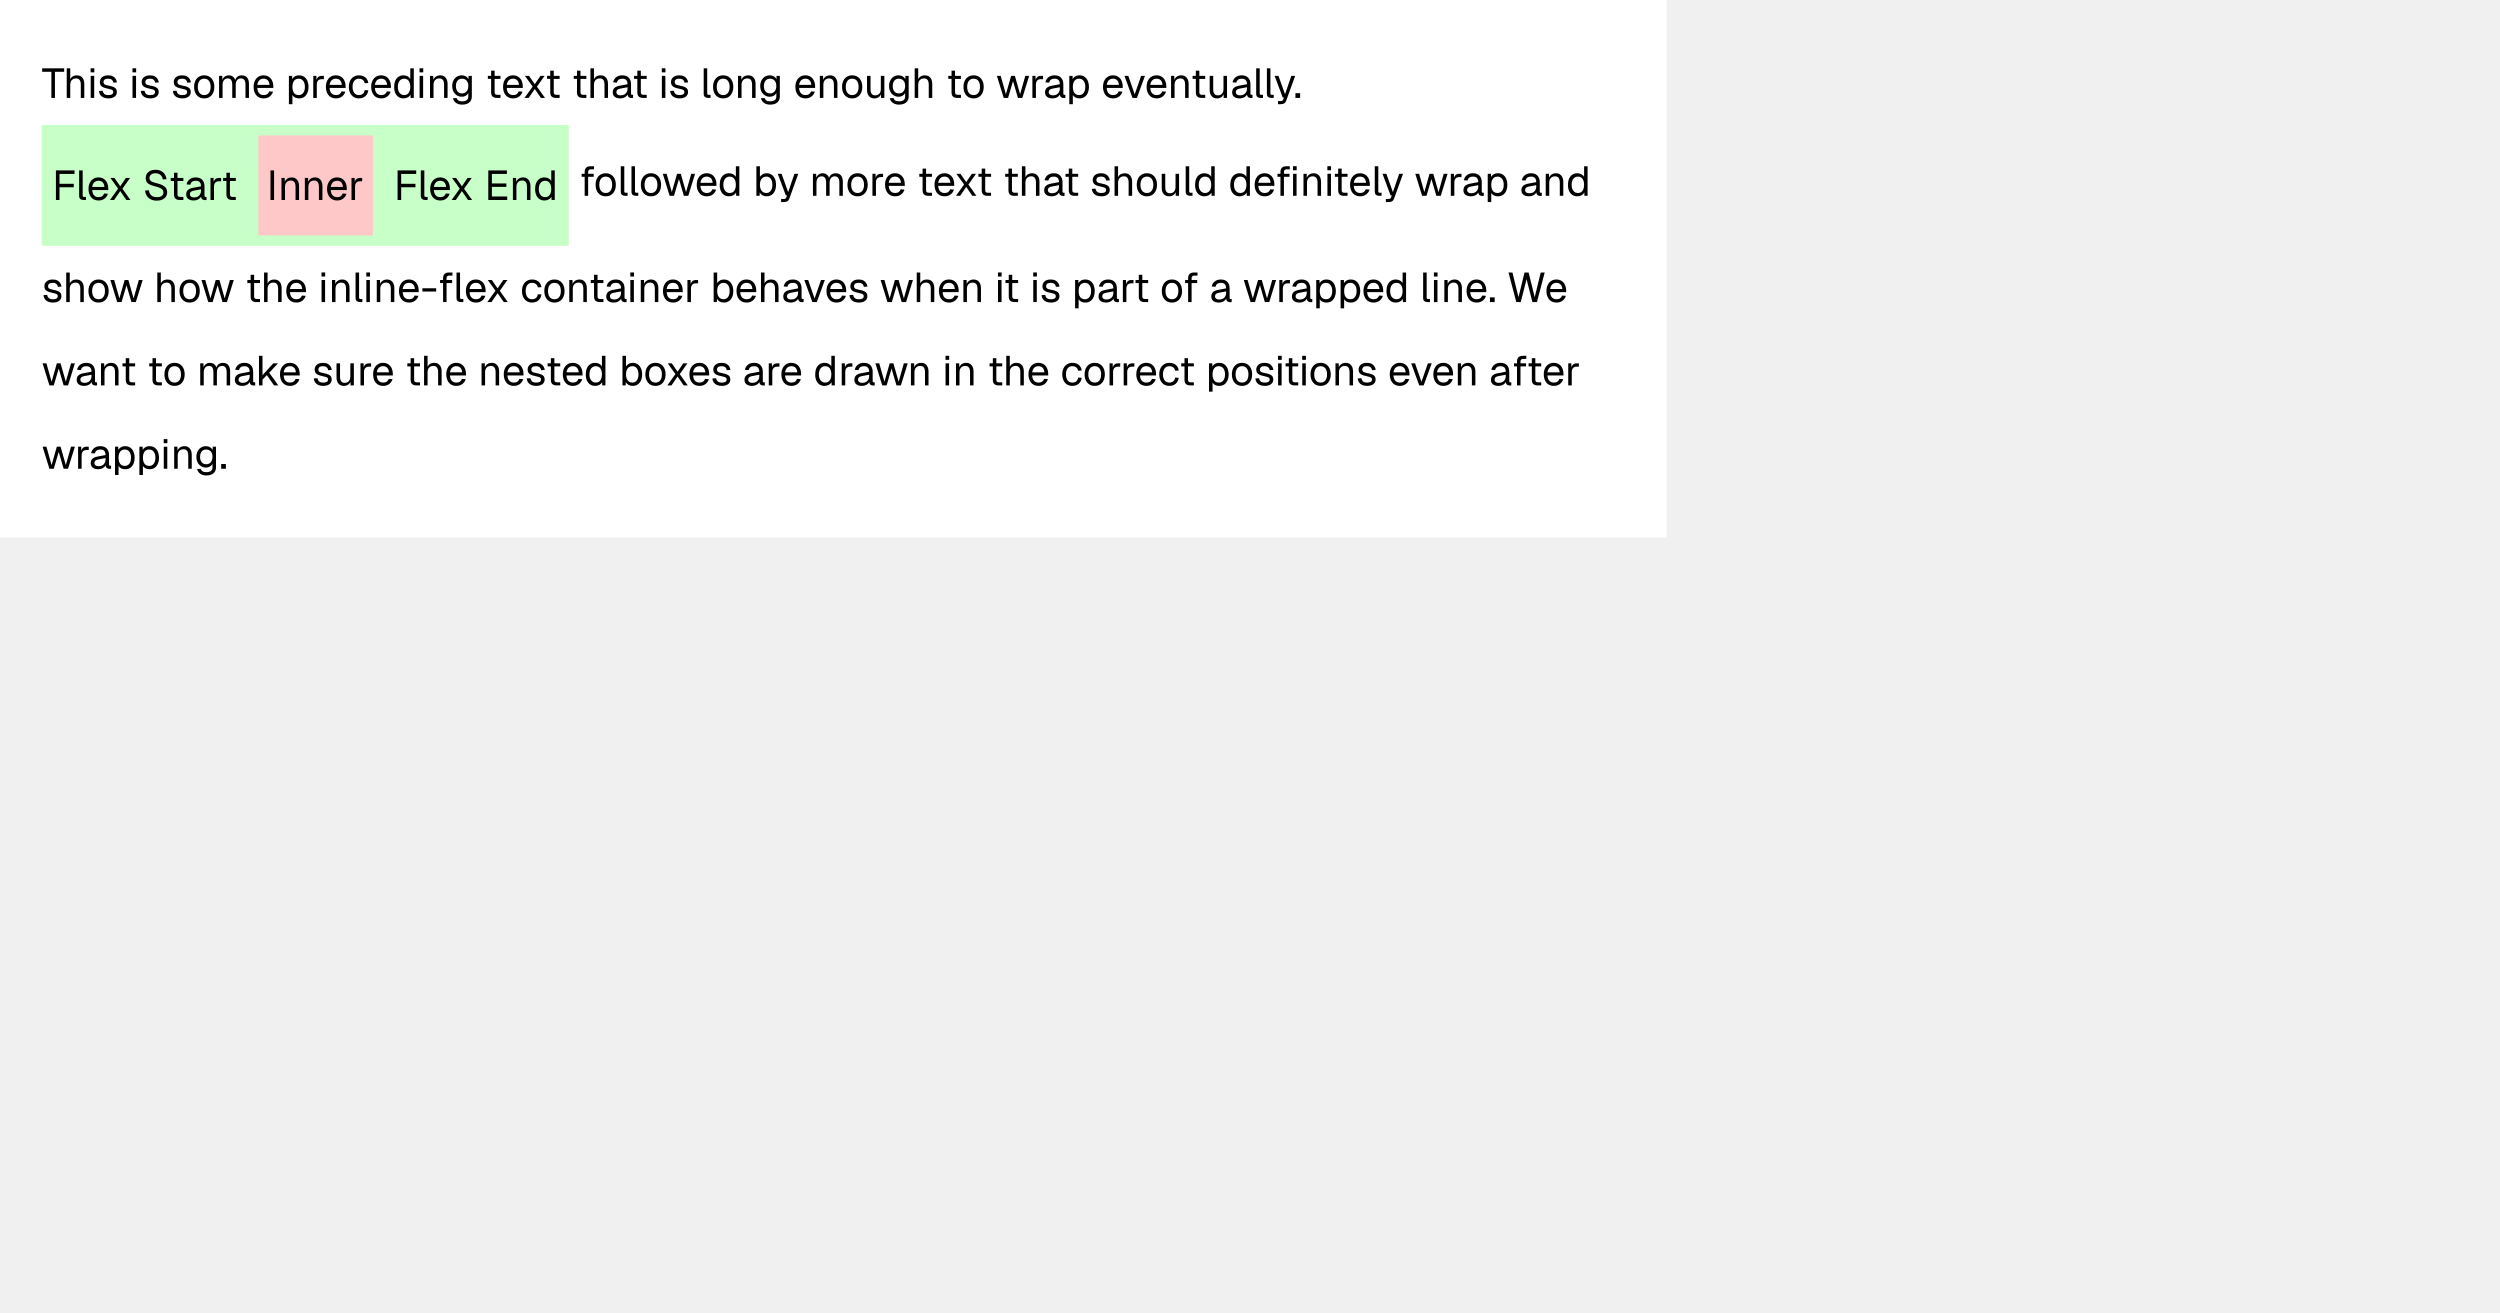
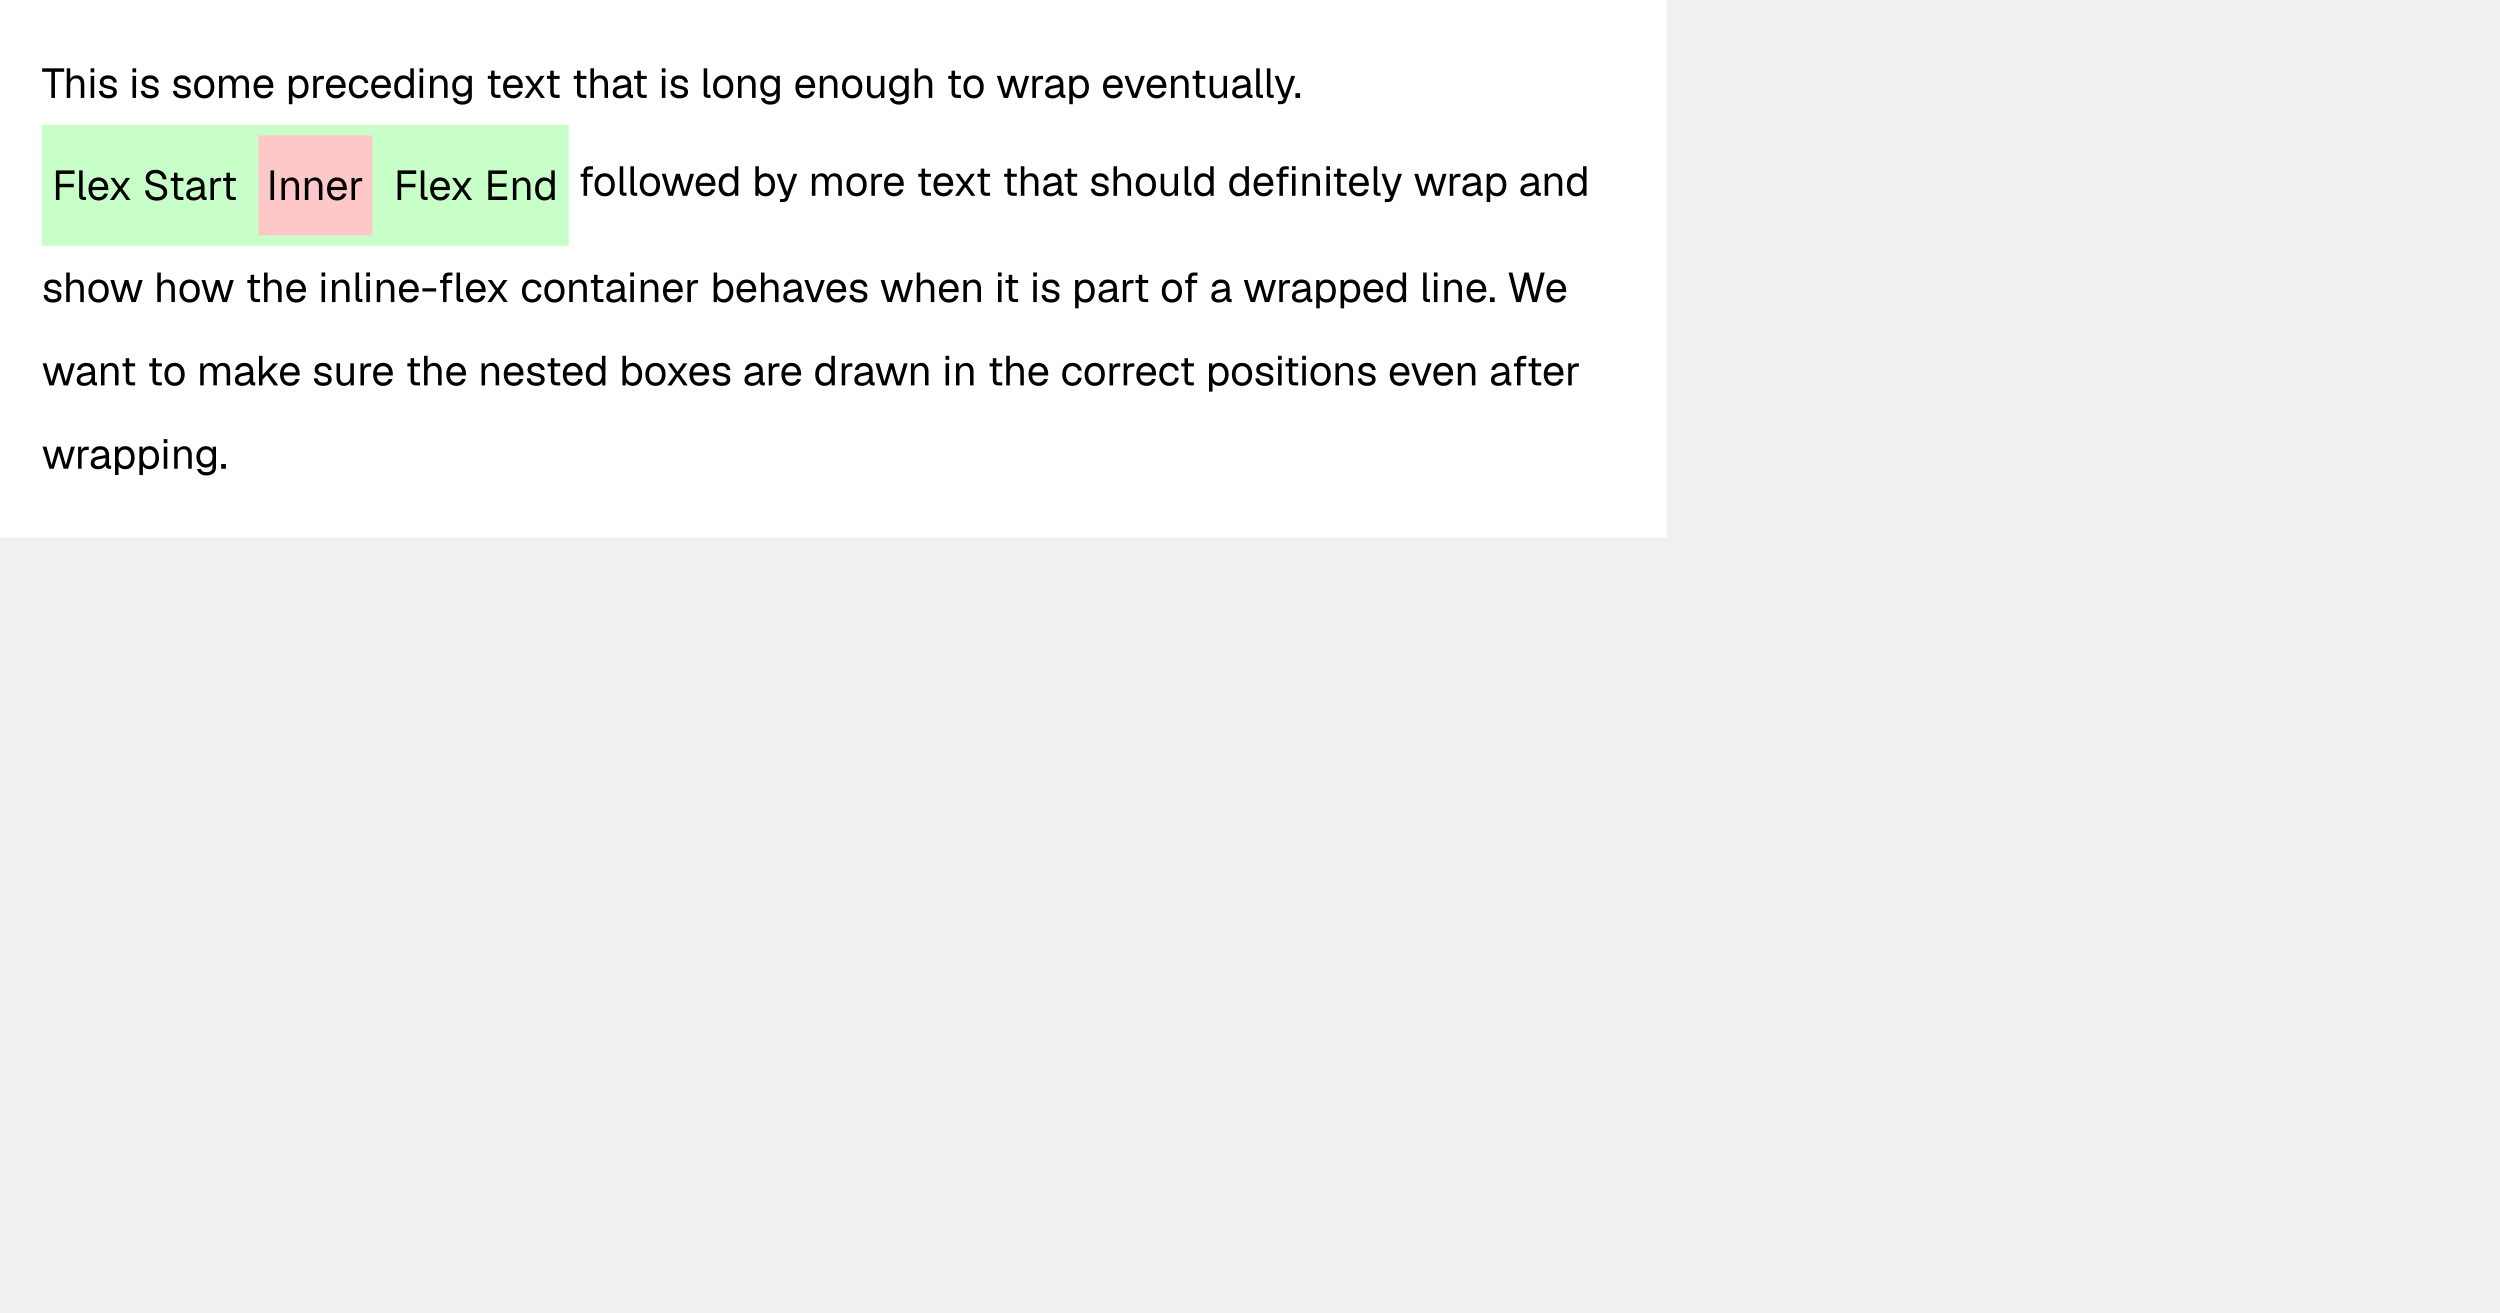
<svg xmlns="http://www.w3.org/2000/svg" width="1200" height="630" viewBox="0 0 1200 630">
  <rect x="0" y="0" width="800" height="258" fill="#fff" />
  <g fill="#000">
    <use href="#g0" x="20" y="47" />
    <use href="#g1" x="30.44" y="47" />
    <use href="#g2" x="41.94" y="47" />
    <use href="#g3" x="46.62" y="47" />
    <use href="#g2" x="62.02" y="47" />
    <use href="#g3" x="66.7" y="47" />
    <use href="#g3" x="82.1" y="47" />
    <use href="#g4" x="92.3" y="47" />
    <use href="#g5" x="103.56" y="47" />
    <use href="#g6" x="120.86" y="47" />
    <use href="#g7" x="137.08" y="47" />
    <use href="#g8" x="148.78" y="47" />
    <use href="#g6" x="155.56" y="47" />
    <use href="#g9" x="166.58" y="47" />
    <use href="#g6" x="177.3" y="47" />
    <use href="#g10" x="188.32" y="47" />
    <use href="#g2" x="199.82" y="47" />
    <use href="#g11" x="204.82" y="47" />
    <use href="#g12" x="216.2" y="47" />
    <use href="#g13" x="233.08" y="47" />
    <use href="#g6" x="240.6" y="47" />
    <use href="#g14" x="250.82" y="47" />
    <use href="#g13" x="261.46" y="47" />
    <use href="#g13" x="274.3" y="47" />
    <use href="#g1" x="281.82" y="47" />
    <use href="#g15" x="293.24" y="47" />
    <use href="#g13" x="303.26" y="47" />
    <use href="#g2" x="316.1" y="47" />
    <use href="#g3" x="320.78" y="47" />
    <use href="#g16" x="336.18" y="47" />
    <use href="#g4" x="341.4" y="47" />
    <use href="#g11" x="352.66" y="47" />
    <use href="#g12" x="364.04" y="47" />
    <use href="#g6" x="380.92" y="47" />
    <use href="#g11" x="391.94" y="47" />
    <use href="#g4" x="403.32" y="47" />
    <use href="#g17" x="414.58" y="47" />
    <use href="#g12" x="425.88" y="47" />
    <use href="#g1" x="437.46" y="47" />
    <use href="#g13" x="454.08" y="47" />
    <use href="#g4" x="461.6" y="47" />
    <use href="#g18" x="478.06" y="47" />
    <use href="#g8" x="493.96" y="47" />
    <use href="#g15" x="500.74" y="47" />
    <use href="#g7" x="511.68" y="47" />
    <use href="#g6" x="528.58" y="47" />
    <use href="#g19" x="539.3" y="47" />
    <use href="#g6" x="549.5" y="47" />
    <use href="#g11" x="560.52" y="47" />
    <use href="#g13" x="571.34" y="47" />
    <use href="#g17" x="579.06" y="47" />
    <use href="#g15" x="590.56" y="47" />
    <use href="#g16" x="601.38" y="47" />
    <use href="#g16" x="606.52" y="47" />
    <use href="#g20" x="611.38" y="47" />
    <use href="#g21" x="620.92" y="47" />
  </g>
  <g fill="#000">
-     <use href="#g22" x="278" y="94" />
-     <use href="#g4" x="285.02" y="94" />
-     <use href="#g16" x="296.38" y="94" />
-     <use href="#g16" x="301.52" y="94" />
-     <use href="#g4" x="306.74" y="94" />
-     <use href="#g18" x="317.7" y="94" />
-     <use href="#g6" x="333.56" y="94" />
-     <use href="#g10" x="344.58" y="94" />
-     <use href="#g23" x="361.48" y="94" />
-     <use href="#g20" x="372.88" y="94" />
-     <use href="#g5" x="388.62" y="94" />
-     <use href="#g4" x="405.92" y="94" />
-     <use href="#g8" x="417.18" y="94" />
-     <use href="#g6" x="423.96" y="94" />
-     <use href="#g13" x="440.18" y="94" />
-     <use href="#g6" x="447.7" y="94" />
-     <use href="#g14" x="457.92" y="94" />
-     <use href="#g13" x="468.56" y="94" />
-     <use href="#g13" x="481.4" y="94" />
-     <use href="#g1" x="488.92" y="94" />
-     <use href="#g15" x="500.34" y="94" />
-     <use href="#g13" x="510.36" y="94" />
-     <use href="#g3" x="523.2" y="94" />
-     <use href="#g1" x="533.4" y="94" />
-     <use href="#g4" x="544.78" y="94" />
-     <use href="#g17" x="556.04" y="94" />
-     <use href="#g16" x="567.54" y="94" />
-     <use href="#g10" x="572.76" y="94" />
-     <use href="#g10" x="589.66" y="94" />
-     <use href="#g6" x="601.36" y="94" />
-     <use href="#g24" x="611.98" y="94" />
-     <use href="#g11" x="624.08" y="94" />
-     <use href="#g2" x="635.58" y="94" />
-     <use href="#g13" x="639.66" y="94" />
-     <use href="#g6" x="647.18" y="94" />
-     <use href="#g16" x="658.3" y="94" />
-     <use href="#g20" x="663.16" y="94" />
-     <use href="#g18" x="678.9" y="94" />
-     <use href="#g8" x="694.8" y="94" />
-     <use href="#g15" x="701.58" y="94" />
-     <use href="#g7" x="712.52" y="94" />
-     <use href="#g15" x="729.42" y="94" />
-     <use href="#g11" x="740.36" y="94" />
-     <use href="#g10" x="751.74" y="94" />
+     <use href="#g22" x="277.5" y="94" />
+     <use href="#g4" x="284.52" y="94" />
+     <use href="#g16" x="295.88" y="94" />
+     <use href="#g16" x="301.02" y="94" />
+     <use href="#g4" x="306.24" y="94" />
+     <use href="#g18" x="317.2" y="94" />
+     <use href="#g6" x="333.06" y="94" />
+     <use href="#g10" x="344.08" y="94" />
+     <use href="#g23" x="360.98" y="94" />
+     <use href="#g20" x="372.38" y="94" />
+     <use href="#g5" x="388.12" y="94" />
+     <use href="#g4" x="405.42" y="94" />
+     <use href="#g8" x="416.68" y="94" />
+     <use href="#g6" x="423.46" y="94" />
+     <use href="#g13" x="439.68" y="94" />
+     <use href="#g6" x="447.2" y="94" />
+     <use href="#g14" x="457.42" y="94" />
+     <use href="#g13" x="468.06" y="94" />
+     <use href="#g13" x="480.9" y="94" />
+     <use href="#g1" x="488.42" y="94" />
+     <use href="#g15" x="499.84" y="94" />
+     <use href="#g13" x="509.86" y="94" />
+     <use href="#g3" x="522.7" y="94" />
+     <use href="#g1" x="532.9" y="94" />
+     <use href="#g4" x="544.28" y="94" />
+     <use href="#g17" x="555.54" y="94" />
+     <use href="#g16" x="567.04" y="94" />
+     <use href="#g10" x="572.26" y="94" />
+     <use href="#g10" x="589.16" y="94" />
+     <use href="#g6" x="600.86" y="94" />
+     <use href="#g24" x="611.48" y="94" />
+     <use href="#g11" x="623.58" y="94" />
+     <use href="#g2" x="635.08" y="94" />
+     <use href="#g13" x="639.16" y="94" />
+     <use href="#g6" x="646.68" y="94" />
+     <use href="#g16" x="657.8" y="94" />
+     <use href="#g20" x="662.66" y="94" />
+     <use href="#g18" x="678.4" y="94" />
+     <use href="#g8" x="694.3" y="94" />
+     <use href="#g15" x="701.08" y="94" />
+     <use href="#g7" x="712.02" y="94" />
+     <use href="#g15" x="728.92" y="94" />
+     <use href="#g11" x="739.86" y="94" />
+     <use href="#g10" x="751.24" y="94" />
  </g>
  <g fill="#000">
    <use href="#g3" x="20" y="145" />
    <use href="#g1" x="30.2" y="145" />
    <use href="#g4" x="41.58" y="145" />
    <use href="#g18" x="52.54" y="145" />
    <use href="#g1" x="73.92" y="145" />
    <use href="#g4" x="85.3" y="145" />
    <use href="#g18" x="96.26" y="145" />
    <use href="#g13" x="117.64" y="145" />
    <use href="#g1" x="125.16" y="145" />
    <use href="#g6" x="136.54" y="145" />
    <use href="#g2" x="152.76" y="145" />
    <use href="#g11" x="157.76" y="145" />
    <use href="#g16" x="169.08" y="145" />
    <use href="#g2" x="174.26" y="145" />
    <use href="#g11" x="179.26" y="145" />
    <use href="#g6" x="190.64" y="145" />
    <use href="#g25" x="201.86" y="145" />
    <use href="#g26" x="210.04" y="145" />
    <use href="#g6" x="222.76" y="145" />
    <use href="#g14" x="232.98" y="145" />
    <use href="#g9" x="249.68" y="145" />
    <use href="#g4" x="260.4" y="145" />
    <use href="#g11" x="271.66" y="145" />
    <use href="#g13" x="282.48" y="145" />
    <use href="#g15" x="290.12" y="145" />
    <use href="#g2" x="300.98" y="145" />
    <use href="#g11" x="305.98" y="145" />
    <use href="#g6" x="317.36" y="145" />
    <use href="#g8" x="328.38" y="145" />
    <use href="#g23" x="340.96" y="145" />
    <use href="#g6" x="352.66" y="145" />
    <use href="#g1" x="363.68" y="145" />
    <use href="#g15" x="375.1" y="145" />
    <use href="#g19" x="385.64" y="145" />
    <use href="#g6" x="395.84" y="145" />
    <use href="#g3" x="406.86" y="145" />
    <use href="#g18" x="422.26" y="145" />
    <use href="#g1" x="438.44" y="145" />
    <use href="#g6" x="449.82" y="145" />
    <use href="#g11" x="460.84" y="145" />
    <use href="#g2" x="477.46" y="145" />
    <use href="#g13" x="481.54" y="145" />
    <use href="#g2" x="494.38" y="145" />
    <use href="#g3" x="499.06" y="145" />
    <use href="#g7" x="514.46" y="145" />
    <use href="#g15" x="526.44" y="145" />
    <use href="#g8" x="537.38" y="145" />
    <use href="#g13" x="543.96" y="145" />
    <use href="#g4" x="556.8" y="145" />
    <use href="#g22" x="567.66" y="145" />
    <use href="#g15" x="580.56" y="145" />
    <use href="#g18" x="596.58" y="145" />
    <use href="#g8" x="612.48" y="145" />
    <use href="#g15" x="619.26" y="145" />
    <use href="#g7" x="630.2" y="145" />
    <use href="#g7" x="641.9" y="145" />
    <use href="#g6" x="653.6" y="145" />
    <use href="#g10" x="664.62" y="145" />
    <use href="#g16" x="681.52" y="145" />
    <use href="#g2" x="686.7" y="145" />
    <use href="#g11" x="691.7" y="145" />
    <use href="#g6" x="703.08" y="145" />
    <use href="#g21" x="714.3" y="145" />
    <use href="#g27" x="723.32" y="145" />
    <use href="#g6" x="741.42" y="145" />
  </g>
  <g fill="#000">
    <use href="#g18" x="20" y="185" />
    <use href="#g15" x="35.94" y="185" />
    <use href="#g11" x="46.88" y="185" />
    <use href="#g13" x="57.7" y="185" />
    <use href="#g13" x="70.54" y="185" />
    <use href="#g4" x="78.06" y="185" />
    <use href="#g5" x="94.52" y="185" />
    <use href="#g15" x="111.86" y="185" />
    <use href="#g28" x="122.72" y="185" />
    <use href="#g6" x="133.52" y="185" />
    <use href="#g3" x="149.74" y="185" />
    <use href="#g17" x="159.94" y="185" />
    <use href="#g8" x="171.44" y="185" />
    <use href="#g6" x="178.22" y="185" />
    <use href="#g13" x="194.44" y="185" />
    <use href="#g1" x="201.96" y="185" />
    <use href="#g6" x="213.34" y="185" />
    <use href="#g11" x="229.56" y="185" />
    <use href="#g6" x="240.94" y="185" />
    <use href="#g3" x="251.96" y="185" />
    <use href="#g13" x="261.76" y="185" />
    <use href="#g6" x="269.28" y="185" />
    <use href="#g10" x="280.3" y="185" />
    <use href="#g23" x="297.2" y="185" />
    <use href="#g4" x="308.9" y="185" />
    <use href="#g14" x="319.36" y="185" />
    <use href="#g6" x="330.06" y="185" />
    <use href="#g3" x="341.08" y="185" />
    <use href="#g15" x="356.48" y="185" />
    <use href="#g8" x="367.42" y="185" />
    <use href="#g6" x="374.2" y="185" />
    <use href="#g10" x="390.42" y="185" />
    <use href="#g8" x="402.44" y="185" />
    <use href="#g15" x="409.22" y="185" />
    <use href="#g18" x="419.76" y="185" />
    <use href="#g11" x="435.66" y="185" />
    <use href="#g2" x="452.28" y="185" />
    <use href="#g11" x="457.28" y="185" />
    <use href="#g13" x="473.9" y="185" />
    <use href="#g1" x="481.42" y="185" />
    <use href="#g6" x="492.8" y="185" />
    <use href="#g9" x="509.02" y="185" />
    <use href="#g4" x="519.74" y="185" />
    <use href="#g8" x="531" y="185" />
    <use href="#g8" x="537.78" y="185" />
    <use href="#g6" x="544.56" y="185" />
    <use href="#g9" x="555.58" y="185" />
    <use href="#g13" x="565.9" y="185" />
    <use href="#g7" x="578.74" y="185" />
    <use href="#g4" x="590.44" y="185" />
    <use href="#g3" x="601.7" y="185" />
    <use href="#g2" x="611.9" y="185" />
    <use href="#g13" x="615.98" y="185" />
    <use href="#g2" x="623.5" y="185" />
    <use href="#g4" x="628.18" y="185" />
    <use href="#g11" x="639.44" y="185" />
    <use href="#g3" x="650.82" y="185" />
    <use href="#g6" x="666.22" y="185" />
    <use href="#g19" x="676.94" y="185" />
    <use href="#g6" x="687.14" y="185" />
    <use href="#g11" x="698.16" y="185" />
    <use href="#g15" x="714.78" y="185" />
    <use href="#g22" x="725.52" y="185" />
    <use href="#g13" x="732.62" y="185" />
    <use href="#g6" x="740.14" y="185" />
    <use href="#g8" x="751.16" y="185" />
  </g>
  <g fill="#000">
    <use href="#g18" x="20" y="225" />
    <use href="#g8" x="35.9" y="225" />
    <use href="#g15" x="42.68" y="225" />
    <use href="#g7" x="53.62" y="225" />
    <use href="#g7" x="65.32" y="225" />
    <use href="#g2" x="77.02" y="225" />
    <use href="#g11" x="82.02" y="225" />
    <use href="#g12" x="93.4" y="225" />
    <use href="#g21" x="105.28" y="225" />
  </g>
  <rect x="20" y="60" width="253" height="58" fill="#c8ffc8" />
  <g fill="#000">
    <use href="#g29" x="25" y="96" />
    <use href="#g16" x="36.4" y="96" />
    <use href="#g6" x="41.62" y="96" />
    <use href="#g14" x="51.84" y="96" />
    <use href="#g30" x="68.54" y="96" />
    <use href="#g13" x="80.86" y="96" />
    <use href="#g15" x="88.5" y="96" />
    <use href="#g8" x="99.44" y="96" />
    <use href="#g13" x="106.02" y="96" />
  </g>
-   <rect x="124" y="65" width="55" height="48" fill="#ffc8c8" />
+   <rect x="124" y="65" width="54.734" height="48" fill="#ffc8c8" />
  <g fill="#000">
    <use href="#g31" x="128" y="96" />
    <use href="#g11" x="133.52" y="96" />
    <use href="#g11" x="144.74" y="96" />
    <use href="#g6" x="156.12" y="96" />
    <use href="#g8" x="167.14" y="96" />
  </g>
  <g fill="#000">
    <use href="#g29" x="189" y="96" />
    <use href="#g16" x="200.4" y="96" />
    <use href="#g6" x="205.62" y="96" />
    <use href="#g14" x="215.84" y="96" />
    <use href="#g32" x="232.54" y="96" />
    <use href="#g11" x="244.6" y="96" />
    <use href="#g10" x="255.98" y="96" />
  </g>
  <defs>
    <path id="g0" d="M4.66 0v-12.52h-4.43v-1.68h10.57v1.68h-4.43l.01 12.52Z" />
    <path id="g1" d="M1.59 0v-14.2h1.69v5.93l-.2-.03q.2-.89.67-1.43.48-.57 1.19-.83.7-.28 1.54-.28 1.15 0 1.93.51.79.52 1.2 1.42.41.91.41 2.1v6.81h-1.68v-6.34q0-1.53-.56-2.27-.55-.75-1.66-.75-1.28 0-2.06.78t-.78 2.27v6.31Z" />
    <path id="g2" d="M1.59 0v-10.59h1.69v10.59Zm-.03-12.27v-1.95h1.77v1.95Z" />
    <path id="g3" d="M5.45.23q-1.45 0-2.45-.45-.98-.47-1.52-1.26-.53-.82-.61-1.86l1.77-.11q.16.95.78 1.53.64.56 2.03.56 1.1 0 1.68-.34.59-.36.59-1.14 0-.43-.19-.69-.19-.28-.75-.49t-1.64-.42q-1.48-.28-2.33-.7-.83-.42-1.17-1.02t-.34-1.43q0-1.43 1.04-2.33 1.07-.92 2.97-.92 1.41 0 2.3.5.89.48 1.34 1.26.47.78.57 1.64l-1.75.13q-.05-.5-.32-.94-.25-.45-.78-.72-.51-.26-1.39-.26-1.14 0-1.69.43-.53.44-.53 1.11 0 .53.21.86t.75.55q.53.2 1.43.36 1.57.26 2.44.67.89.39 1.24.98t.35 1.43q0 1.46-1.14 2.28-1.12.79-2.89.79Z" />
    <path id="g4" d="M5.73.23q-1.45 0-2.56-.67-1.09-.69-1.7-1.94-.6-1.24-.6-2.92 0-1.7.6-2.93.61-1.25 1.7-1.93 1.11-.68 2.56-.68 1.47 0 2.55.68 1.1.68 1.69 1.93.61 1.23.61 2.93 0 1.68-.61 2.93-.6 1.24-1.69 1.93-1.08.67-2.55.67Zm0-1.59q1.47 0 2.27-1.05.81-1.04.81-2.89t-.81-2.89q-.8-1.04-2.27-1.04-1.45 0-2.28 1.04-.81 1.05-.81 2.89t.81 2.89q.83 1.05 2.28 1.05Z" />
    <path id="g5" d="M1.59 0v-10.59h1.55l.06 2.67-.25-.08q.19-.88.64-1.5.46-.64 1.11-.98.66-.36 1.46-.36 1.39 0 2.25.76.87.77 1.09 2.13l-.31-.03q.15-.93.58-1.55t1.1-.97q.69-.34 1.57-.34 1.14 0 1.92.47t1.17 1.37q.41.91.41 2.19v6.81h-1.67v-6.45q0-1.46-.57-2.18-.56-.73-1.65-.73-.75 0-1.3.36t-.86 1.03q-.3.67-.3 1.63v6.34h-1.67v-6.34q0-1.43-.5-2.22t-1.69-.8q-.73 0-1.28.36t-.86 1.05q-.31.67-.31 1.61v6.34Z" />
    <path id="g6" d="M5.73.23q-1.5 0-2.59-.67-1.08-.69-1.67-1.94t-.6-2.92q0-1.68.6-2.92t1.66-1.92q1.07-.7 2.53-.7 1.39 0 2.43.65 1.07.64 1.66 1.89.59 1.24.59 3.02v.5h-7.7q.09 1.7.91 2.56.81.86 2.18.86 1.05 0 1.72-.48.68-.5.93-1.3l1.81.14q-.42 1.42-1.6 2.33-1.17.9-2.86.9Zm-3.09-6.5h5.86q-.13-1.53-.89-2.25t-1.95-.71q-1.22 0-2.02.75-.78.75-1 2.21Z" />
    <path id="g7" d="M1.59 3v-13.59h1.57l.04 2.28-.25-.13q.41-1.19 1.33-1.79.94-.61 2.16-.61 1.58 0 2.59.78t1.5 2.04.49 2.72-.49 2.72-1.5 2.05q-1.01.76-2.59.76-.82 0-1.53-.26-.71-.28-1.21-.78-.48-.5-.65-1.19l.23-.28v5.28Zm4.69-4.36q1.38 0 2.17-1.03.82-1.05.82-2.91t-.82-2.89q-.79-1.04-2.17-1.04-.92 0-1.59.43-.67.44-1.05 1.33-.36.88-.36 2.17 0 1.3.36 2.19.36.88 1.03 1.31.69.44 1.61.44Z" />
    <path id="g8" d="M1.59 0v-10.59h1.49l.08 2.67-.16-.06q.2-1.36.88-1.99.67-.62 1.78-.62h1.04v1.59h-1.01q-.82 0-1.35.3-.53.28-.79.86-.27.56-.27 1.43v6.41Z" />
    <path id="g9" d="M5.73.23q-1.46 0-2.56-.67-1.09-.69-1.7-1.94-.6-1.24-.6-2.92t.6-2.92 1.7-1.92q1.1-.7 2.56-.7 1.22 0 2.18.43.95.43 1.54 1.25.61.82.78 2l-1.75.11q-.18-1.04-.93-1.61-.74-.57-1.82-.57-1.45 0-2.28 1.04-.81 1.05-.81 2.89t.81 2.89q.83 1.05 2.28 1.05 1.08 0 1.82-.59.75-.61.93-1.82l1.75.13q-.17 1.19-.78 2.06-.59.86-1.54 1.35-.96.46-2.18.46Z" />
    <path id="g10" d="M5.36.23q-1.38 0-2.39-.67-1.02-.69-1.56-1.92t-.53-2.94q0-1.7.53-2.93.54-1.25 1.56-1.93t2.39-.68q1.06 0 1.94.45t1.32 1.27l.01-5.08h1.67v14.2h-1.52l-.06-1.59q-.44.86-1.35 1.34-.89.48-2.01.48Zm.34-1.59q.94 0 1.58-.47.66-.48 1-1.37t.35-2.1q-.01-1.25-.35-2.12t-1-1.35q-.64-.46-1.58-.46-1.4 0-2.23 1.04t-.83 2.89q0 1.82.83 2.88t2.23 1.06Z" />
    <path id="g11" d="M1.59 0v-10.59h1.55l.06 2.68-.2-.17q.2-.94.7-1.55t1.21-.9q.72-.31 1.53-.31 1.22 0 2 .54.79.53 1.19 1.46.39.9.39 2.03v6.81h-1.68v-6.34q0-.97-.23-1.64t-.73-1.02-1.3-.36q-1.22 0-2.02.78-.78.77-.78 2.24v6.34Z" />
    <path id="g12" d="M5.63 3.23q-1.15 0-2.07-.37t-1.54-1.08-.83-1.62l1.75-.11q.25.73.86 1.15.61.44 1.83.44 1.43 0 2.2-.58t.76-1.75v-1.72q-.37.85-1.22 1.35-.82.5-1.87.5-1.34 0-2.39-.66t-1.64-1.81q-.6-1.17-.6-2.67 0-1.52.58-2.66.6-1.16 1.61-1.81 1.03-.67 2.36-.67 1.13 0 2 .53.89.51 1.27 1.39v-1.67h1.59v9.87q0 1.24-.56 2.13t-1.61 1.36q-1.03.46-2.48.46Zm-.05-5.39q1.36 0 2.17-.95.83-.95.84-2.59.03-1.1-.34-1.88-.38-.8-1.06-1.22-.69-.43-1.61-.43-1.39 0-2.17.95-.77.94-.77 2.58t.78 2.59q.8.95 2.16.95Z" />
    <path id="g13" d="M5.48 0q-1.43 0-2.14-.66-.68-.65-.68-2.06v-10.36h1.68v10.31q0 .72.32 1t.98.29h1.52v1.48Zm-4.39-9.13v-1.46h6.07v1.47Z" />
    <path id="g14" d="M.94 0l3.9-5.44-3.7-5.15h1.95l2.79 4 2.7-4h2l-3.66 5.18 3.85 5.41h-1.97l-2.93-4.28-2.93 4.28Z" />
    <path id="g15" d="M4.45.23q-1.64 0-2.61-.75-.97-.76-.97-2.12t.8-2.14q.81-.78 2.55-1.09l3.76-.71q0-1.34-.64-2-.62-.65-1.89-.65-1.09 0-1.73.48t-.88 1.41l-1.78-.14q.3-1.5 1.44-2.43 1.16-.93 2.95-.93 2.05 0 3.13 1.15t1.08 3.17v4.38q0 .36.12.52.14.14.44.14h.42v1.48q-.08.02-.27.03-.17.02-.37.02-.72 0-1.17-.24t-.66-.72q-.19-.5-.19-1.29l.21.04q-.14.68-.69 1.24-.55.55-1.34.86-.8.29-1.71.29Zm.18-1.46q1.06 0 1.81-.41.75-.42 1.14-1.13.4-.71.4-1.59v-.76l-3.43.64q-1.1.2-1.5.62-.41.41-.41 1.06 0 .74.53 1.16.53.41 1.46.41Z" />
    <path id="g16" d="M3.69 0q-.92 0-1.52-.47-.58-.48-.58-1.53v-12.2h1.69v12.06q0 .33.17.5.17.16.49.16h.92v1.48Z" />
    <path id="g17" d="M5.08.23q-1.58 0-2.53-1.06-.96-1.08-.96-2.95v-6.81h1.69v6.36q0 1.53.55 2.26t1.69.74q1.26 0 1.98-.82.72-.81.72-2.23v-6.31h1.69v10.59h-1.61v-2.63l.26.15q-.33 1.29-1.23 2.01-.89.7-2.25.7Z" />
    <path id="g18" d="M3.72 0l-3.28-10.59h1.84l2.49 8.82 2.51-8.82h1.8l2.51 8.82 2.5-8.82h1.85l-3.28 10.59h-2.11l-2.36-8.06-2.38 8.06Z" />
    <path id="g19" d="M4.3 0l-3.86-10.59h1.84l3.08 8.87 3.08-8.87h1.84l-3.86 10.59Z" />
    <path id="g20" d="M2.06 3v-1.48h1.22q.56 0 .83-.18.26-.15.41-.54l.39-1h-.6l-3.87-10.39h1.84l3.16 8.82 3.01-8.82h1.85l-4.3 11.93q-.3.86-.91 1.25-.59.41-1.65.41Z" />
    <path id="g21" d="M.88 0v-2.27h2.26v2.27Z" />
    <path id="g22" d="M2.64 0v-11.56q0-1.17.67-1.91.69-.73 2.13-.73h1.69l-.01 1.48h-1.56q-.62 0-.93.35-.32.32-.32.93v11.44Zm-1.44-9.13v-1.46h5.78v1.47Z" />
    <path id="g23" d="M6.45.23q-1.09 0-1.95-.48t-1.31-1.34l-.07 1.59h-1.53v-14.2h1.69v5.07q.41-.65 1.24-1.18t1.93-.53q1.41 0 2.43.68t1.57 1.93q.57 1.23.57 2.93t-.57 2.94q-.54 1.23-1.57 1.92-1.02.67-2.43.67Zm-.09-1.59q1.34 0 2.12-1.06t.79-2.88q0-1.84-.79-2.89-.78-1.04-2.07-1.04-.99 0-1.69.46-.7.47-1.08 1.35-.36.87-.36 2.12 0 1.21.36 2.1.38.89 1.06 1.37.71.47 1.66.47Z" />
    <path id="g24" d="M2.64 0v-11.56q0-1.17.67-1.91.69-.73 2.13-.73h1.69l-.01 1.48h-1.56q-.62 0-.93.35-.32.32-.32.93v11.44Zm-1.44-9.13v-1.46h5.78v1.47Zm7.49 9.13v-10.59h1.69l-.01 10.59Zm-.03-12.27v-1.95h1.76v1.95Z" />
    <path id="g25" d="M.88-5.05v-1.57l6.62-.01v1.58Z" />
    <path id="g26" d="M2.64 0v-11.56q0-1.17.67-1.91.69-.73 2.13-.73h1.69l-.01 1.48h-1.56q-.62 0-.93.35-.32.32-.32.93v11.44Zm-1.44-9.13v-1.46h5.78v1.47Zm9.99 9.13q-.92 0-1.52-.47-.58-.48-.58-1.53v-12.2h1.69v12.06q0 .33.17.5.18.16.49.16h.92v1.48Z" />
    <path id="g27" d="M4.5 0l-3.73-14.2h1.87l2.92 11.84 2.89-11.84h1.97l2.92 11.84 2.89-11.84h1.91l-3.73 14.2h-2.18l-2.79-11-2.8 11Z" />
    <path id="g28" d="M1.59 0v-14.2h1.69v9.29l5.16-5.68h2.25l-4.19 4.5 4.36 6.09h-2.05l-3.45-4.95-2.08 2.18v2.77Z" />
    <path id="g29" d="M1.84 0v-14.2h8.93v1.68h-8.07l.86-.89v6.54l-.86-.9h7.71v1.65l-7.71-.01.86-.87v7Z" />
    <path id="g30" d="M6.72.31q-1.64 0-2.86-.61-1.22-.62-1.94-1.7-.7-1.09-.83-2.55l1.82-.11q.14 1.07.61 1.8.48.73 1.29 1.13.82.37 1.96.37 1 0 1.68-.25.71-.26 1.08-.77.38-.49.38-1.21 0-.68-.32-1.18-.31-.51-1.18-.93-.86-.44-2.57-.86-1.64-.42-2.61-.92t-1.4-1.22-.42-1.78q0-1.21.56-2.11.58-.91 1.62-1.41 1.07-.52 2.54-.52 1.56 0 2.67.6 1.12.58 1.78 1.61.65 1.01.83 2.31l-1.82.13q-.11-.86-.54-1.54-.43-.67-1.18-1.04-.73-.39-1.79-.39-1.31 0-2.1.64-.78.62-.78 1.64 0 .65.3 1.09.31.42 1.11.77.81.32 2.31.7 1.78.44 2.83 1.05t1.5 1.42q.45.8.45 1.81 0 1.24-.64 2.16-.64.9-1.76 1.39t-2.58.48Z" />
    <path id="g31" d="M1.84 0v-14.2h1.72v14.2Z" />
    <path id="g32" d="M1.84 0v-14.2h8.93v1.68h-7.21v4.58h6.96v1.64h-6.96v4.61h7.36v1.69Z" />
  </defs>
</svg>
